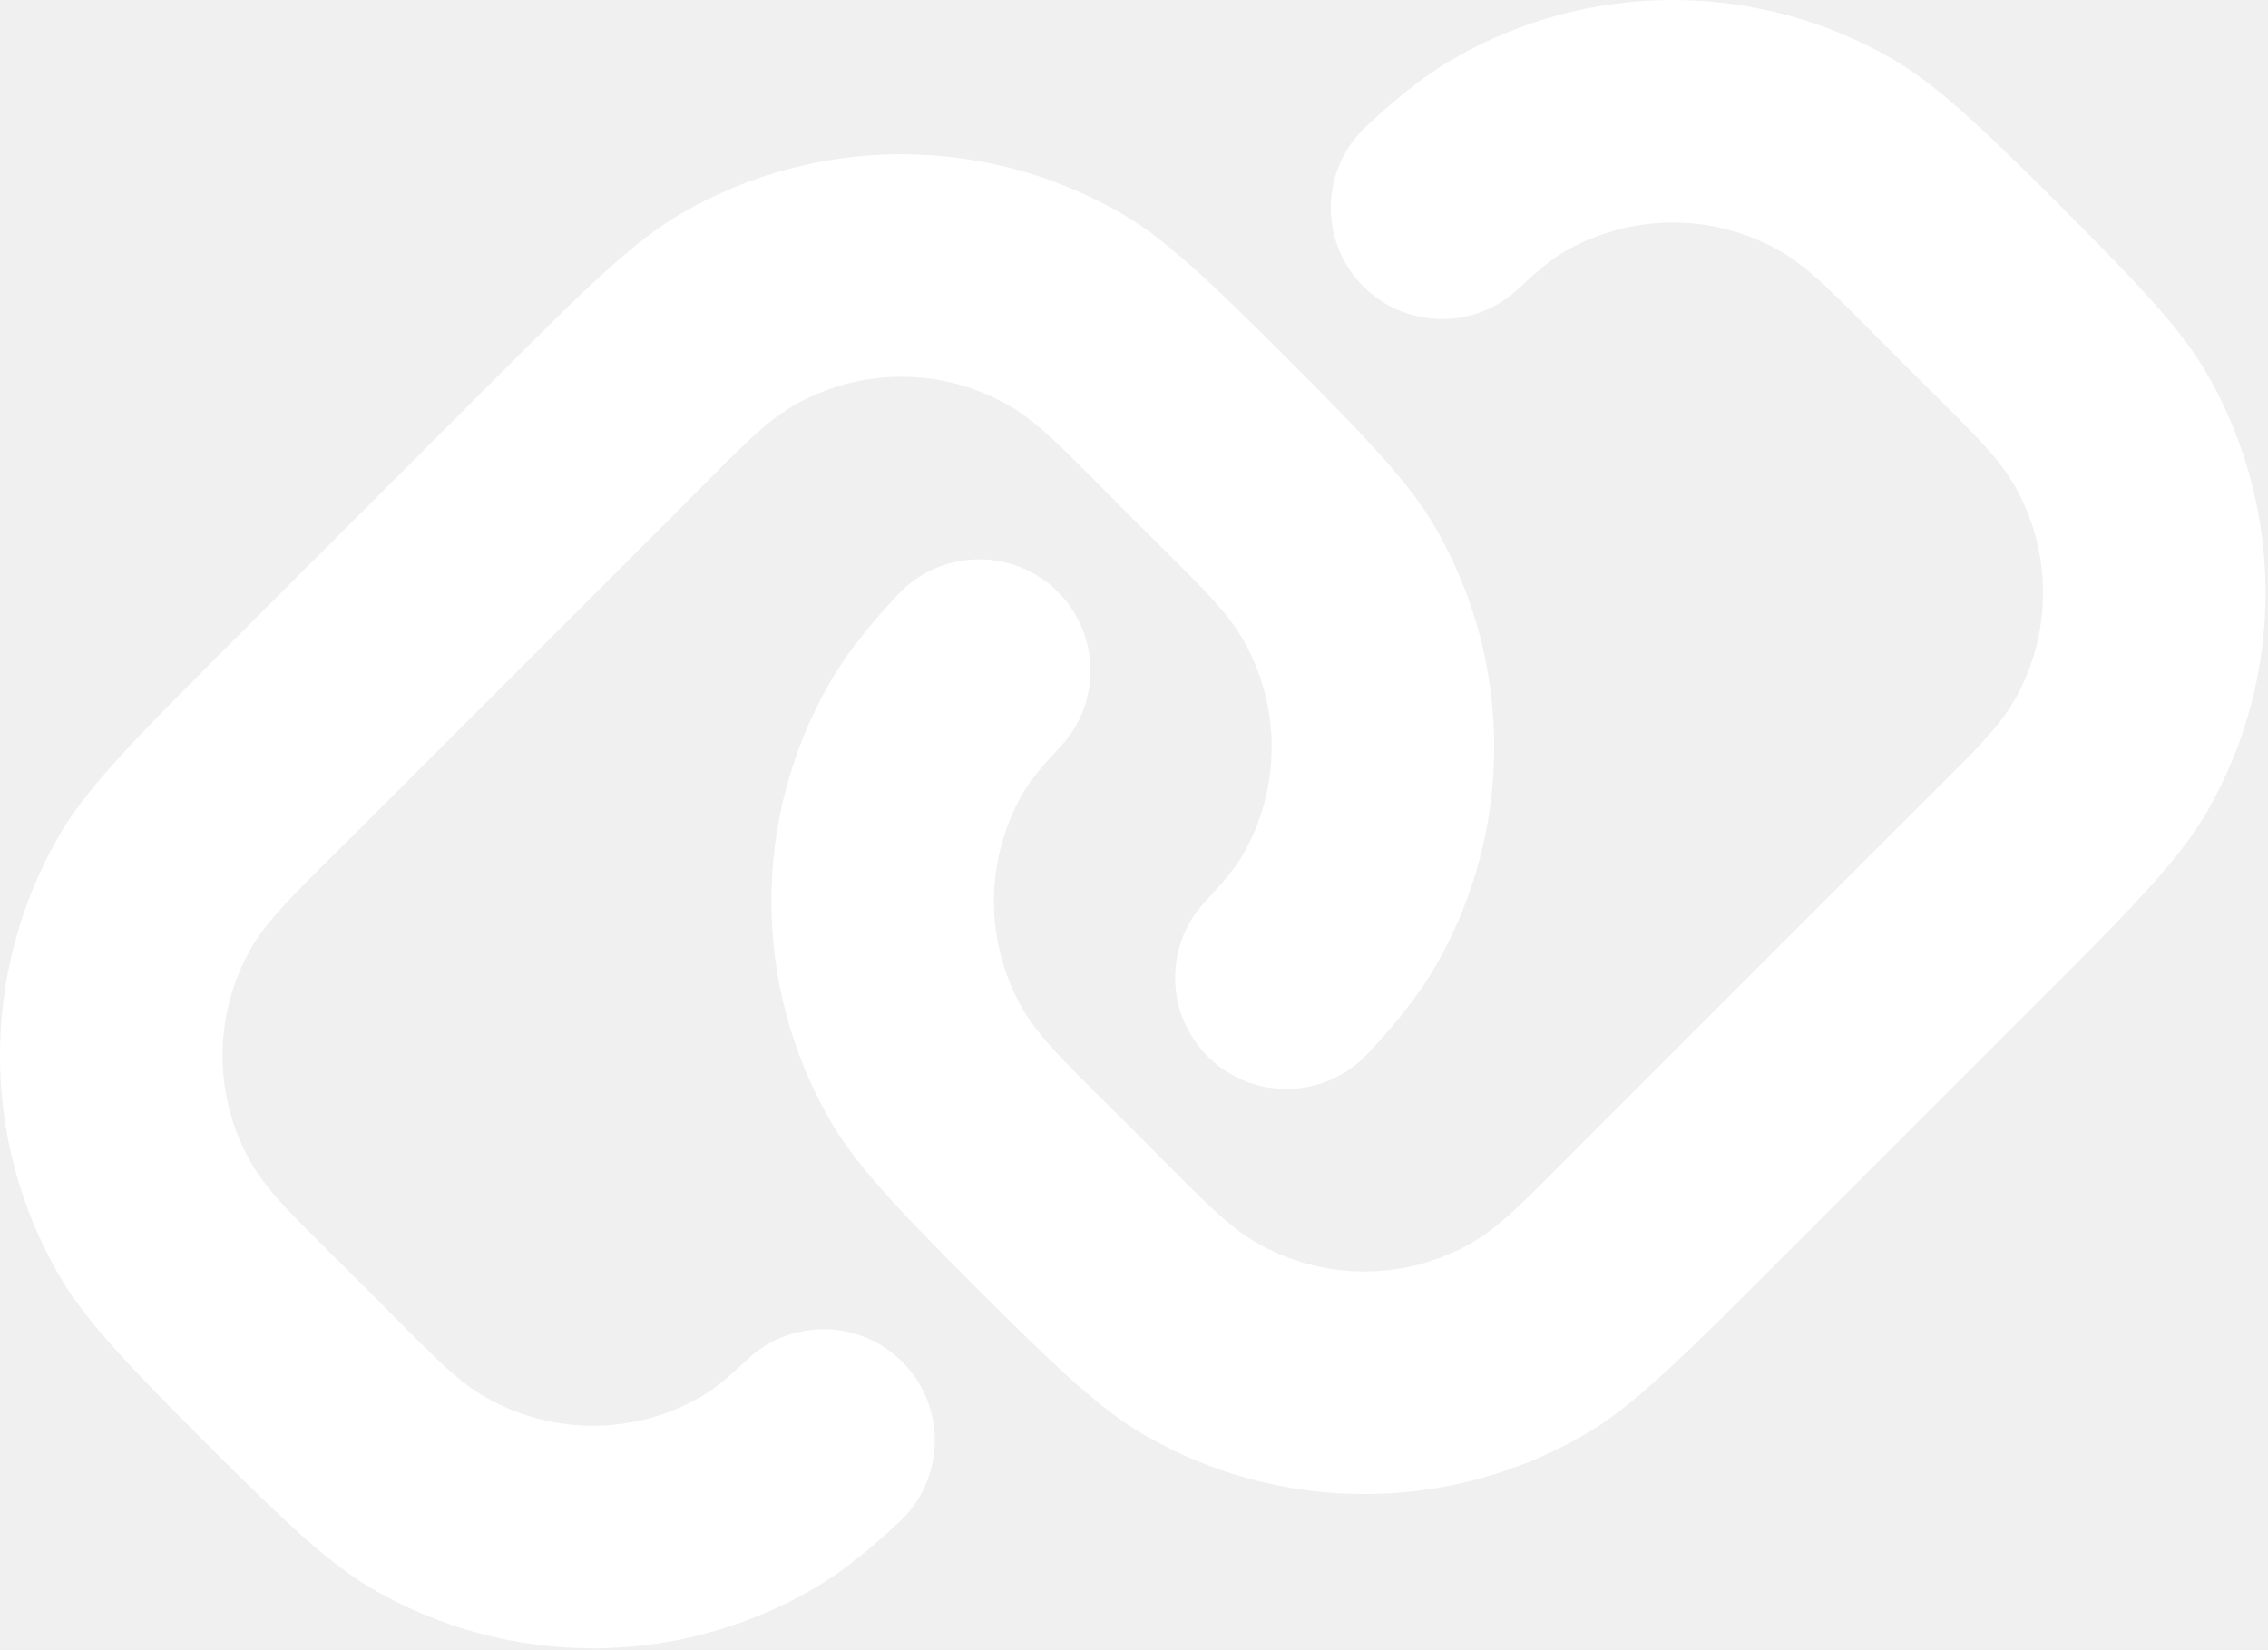
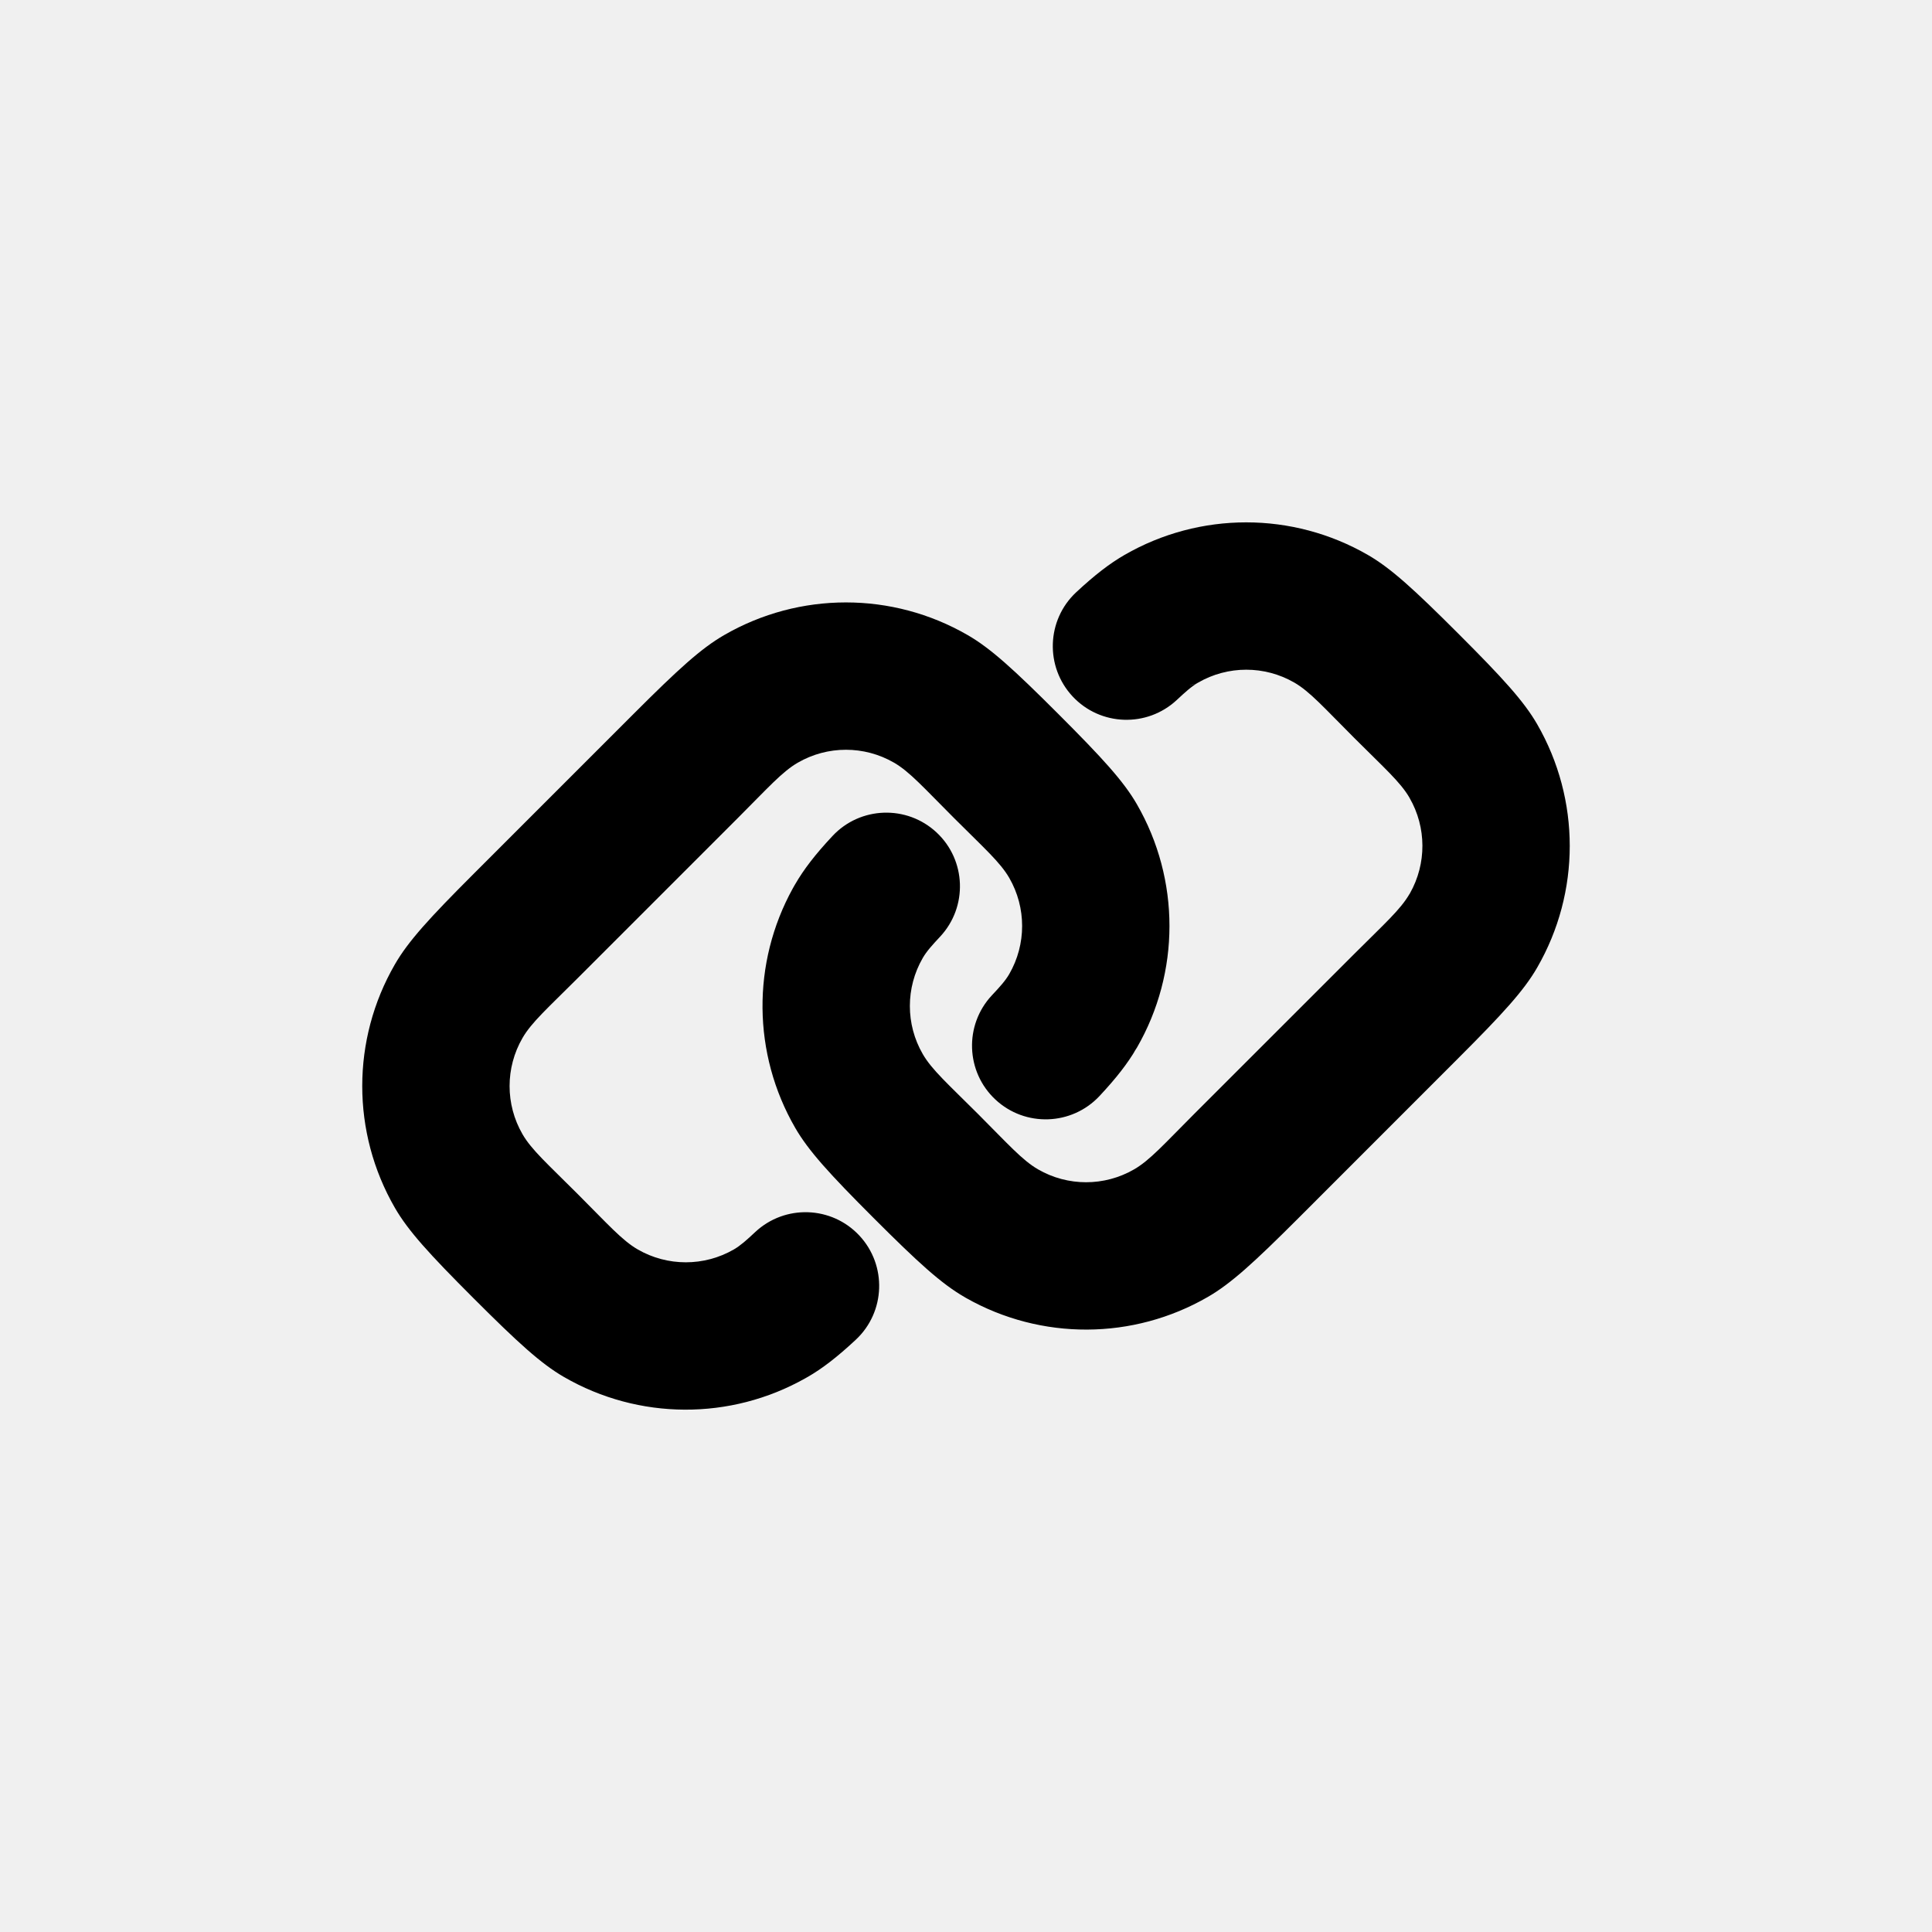
- <svg xmlns="http://www.w3.org/2000/svg" fill="#ffffff" clip-rule="evenodd" fill-rule="evenodd" stroke-linejoin="round" stroke-miterlimit="2" viewBox="0 0 693 504">
-   <path d="m282.296 563.495c13.717-12.804 35.25-12.063 48.055 1.655 12.804 13.717 12.063 35.25-1.655 48.055-10.355 9.665-18.504 15.961-26.695 20.692l-.002.001c-41.461 23.938-92.541 23.937-134 0-13.104-7.566-26.131-19.674-51.322-44.863-25.193-25.193-37.301-38.221-44.867-51.326-23.936-41.46-23.936-92.54.001-133.999 7.565-13.102 19.673-26.129 44.865-51.322l94.281-94.281c25.191-25.19 38.218-37.299 51.322-44.865 41.461-23.936 92.542-23.936 134.003.001 13.101 7.566 26.128 19.674 51.319 44.864 25.192 25.192 37.301 38.219 44.866 51.322 23.938 41.46 23.939 92.542 0 134.003l-.001.002c-4.731 8.191-11.029 16.345-20.702 26.701-12.809 13.714-34.342 14.448-48.055 1.639-13.714-12.809-14.448-34.342-1.639-48.055 5.253-5.625 8.94-9.843 11.51-14.292 11.788-20.419 11.788-45.577-.001-65.996-5.602-9.701-15.41-18.59-34.06-37.24-18.651-18.65-27.541-28.458-37.24-34.06-20.42-11.789-45.579-11.788-66 .001-9.7 5.601-18.589 15.409-37.238 34.059l-94.281 94.281c-18.651 18.65-28.459 27.539-34.059 37.239-11.79 20.42-11.79 45.578.001 66l.001.002c5.599 9.701 15.407 18.589 34.056 37.238 18.65 18.648 27.539 28.456 37.24 34.057 20.42 11.79 45.577 11.79 65.997.002 4.452-2.571 8.671-6.26 14.3-11.515zm45.92-233.63c12.809-13.714 34.342-14.448 48.055-1.639 13.714 12.809 14.448 34.342 1.639 48.055-5.253 5.624-8.94 9.843-11.509 14.291-11.788 20.42-11.787 45.579.001 65.999 5.601 9.701 15.409 18.59 34.059 37.237 18.651 18.651 27.541 28.46 37.241 34.061 20.419 11.789 45.578 11.789 65.999-.001 9.701-5.601 18.59-15.41 37.24-34.06l94.28-94.28c18.649-18.648 28.457-27.536 34.056-37.237l.001-.002c11.79-20.42 11.79-45.578-.001-66.002l-.002-.003c-5.598-9.699-15.406-18.586-34.053-37.233-18.651-18.65-27.54-28.459-37.239-34.059-20.422-11.79-45.579-11.791-66.002.001l-.004.002c-4.451 2.569-8.666 6.258-14.294 11.511-13.717 12.805-35.25 12.064-48.054-1.654-12.805-13.717-12.064-35.25 1.654-48.054 10.359-9.671 18.509-15.968 26.703-20.697 41.459-23.936 92.534-23.936 133.997.001 13.102 7.565 26.129 19.673 51.321 44.865 25.193 25.192 37.302 38.221 44.865 51.326 23.936 41.458 23.936 92.537 0 133.996-7.563 13.102-19.672 26.13-44.864 51.323l-94.28 94.28c-25.193 25.192-38.22 37.3-51.325 44.866-41.46 23.938-92.541 23.937-134.002-.001-13.101-7.566-26.128-19.674-51.319-44.865-25.193-25.189-37.301-38.217-44.867-51.323-23.935-41.459-23.935-92.539.001-134.001l.001-.002c4.731-8.191 11.029-16.345 20.702-26.701z" transform="translate(-53.8576 -148.1486)" />
+ <svg xmlns="http://www.w3.org/2000/svg" width="100%" height="100%" viewBox="0 0 800 800" version="1.1" style="fill-rule:evenodd;clip-rule:evenodd;stroke-linejoin:round;stroke-miterlimit:2;">
+   <g transform="matrix(23.4403,0,0,23.4403,118.723,118.717)">
+     <path fill="black" d="M9.165,19.281C7.841,20.029 6.218,20.023 4.899,19.261C4.492,19.026 4.084,18.653 3.301,17.87C2.518,17.087 2.146,16.679 1.911,16.272C1.142,14.941 1.142,13.301 1.911,11.971C2.146,11.563 2.518,11.156 3.301,10.373L6.13,7.544C6.913,6.761 7.32,6.389 7.728,6.154C9.059,5.385 10.698,5.385 12.029,6.154C12.436,6.389 12.844,6.761 13.627,7.544C14.41,8.327 14.783,8.735 15.018,9.142C15.786,10.473 15.786,12.113 15.018,13.444L15.013,13.451L15.017,13.445L15.015,13.447L15.015,13.447C15.012,13.452 15.01,13.456 15.007,13.46C15.01,13.456 15.012,13.452 15.015,13.447L15.011,13.455L14.984,13.496C14.989,13.488 14.995,13.479 15.002,13.468C14.954,13.541 14.965,13.524 14.984,13.496C14.959,13.535 14.969,13.524 15.005,13.465C14.856,13.719 14.659,13.975 14.359,14.296C13.868,14.821 13.044,14.849 12.519,14.359C11.994,13.869 11.966,13.044 12.456,12.519C12.596,12.37 12.696,12.26 12.764,12.142C13.067,11.617 13.067,10.969 12.764,10.444C12.604,10.167 12.319,9.917 11.787,9.385C11.254,8.852 11.005,8.568 10.728,8.408C10.202,8.104 9.555,8.104 9.029,8.408C8.752,8.568 8.503,8.852 7.97,9.385L5.142,12.213C4.609,12.746 4.325,12.995 4.165,13.272C3.861,13.798 3.861,14.445 4.165,14.971C4.325,15.248 4.609,15.497 5.142,16.03C5.674,16.562 5.924,16.847 6.201,17.007C6.726,17.31 7.374,17.31 7.899,17.007C8.017,16.938 8.128,16.839 8.277,16.699C8.802,16.209 9.626,16.237 10.116,16.762C10.606,17.288 10.578,18.112 10.053,18.602C9.723,18.91 9.462,19.11 9.201,19.261L9.199,19.261L9.165,19.281ZM15.013,13.451L15.005,13.465L15.011,13.455L15.013,13.451ZM9.165,19.281C9.175,19.275 9.186,19.269 9.197,19.263C9.158,19.285 9.156,19.286 9.165,19.281ZM12.002,17.865L11.97,17.846C11.563,17.611 11.155,17.239 10.372,16.456C9.589,15.673 9.217,15.265 8.982,14.858C8.227,13.551 8.213,11.947 8.94,10.629C8.954,10.605 8.967,10.581 8.981,10.557C8.972,10.572 8.977,10.565 8.982,10.556C8.989,10.545 8.997,10.53 8.982,10.556C9.133,10.295 9.332,10.034 9.641,9.704C10.131,9.179 10.955,9.151 11.48,9.641C12.005,10.131 12.033,10.956 11.543,11.481C11.404,11.63 11.304,11.74 11.236,11.858C10.932,12.383 10.932,13.031 11.236,13.556C11.396,13.833 11.68,14.083 12.213,14.615C12.745,15.148 12.995,15.432 13.272,15.592C13.797,15.896 14.445,15.896 14.97,15.592C15.247,15.432 15.497,15.148 16.029,14.615L18.858,11.787C19.39,11.255 19.674,11.005 19.834,10.728L19.835,10.728C19.831,10.735 19.827,10.742 19.828,10.739C19.819,10.755 19.835,10.728 19.835,10.728L19.835,10.728L19.842,10.716C20.138,10.193 20.136,9.551 19.835,9.03L19.835,9.029C19.675,8.752 19.39,8.503 18.858,7.971C18.325,7.438 18.076,7.153 17.799,6.993C17.273,6.69 16.626,6.69 16.1,6.994C16.054,7.02 16.002,7.034 15.949,7.034C15.949,7.034 16.013,7.044 16.1,6.994C15.982,7.062 15.872,7.162 15.723,7.301C15.197,7.791 14.373,7.763 13.883,7.238C13.393,6.713 13.421,5.888 13.946,5.398C14.277,5.09 14.538,4.89 14.799,4.739C16.13,3.971 17.769,3.971 19.1,4.739C19.507,4.974 19.915,5.347 20.698,6.13C21.481,6.913 21.854,7.321 22.089,7.728C22.857,9.059 22.857,10.699 22.089,12.029C21.854,12.437 21.481,12.844 20.698,13.627L17.87,16.456C17.087,17.239 16.679,17.611 16.272,17.846C14.952,18.609 13.327,18.615 12.002,17.865Z" />
+   </g>
</svg>
